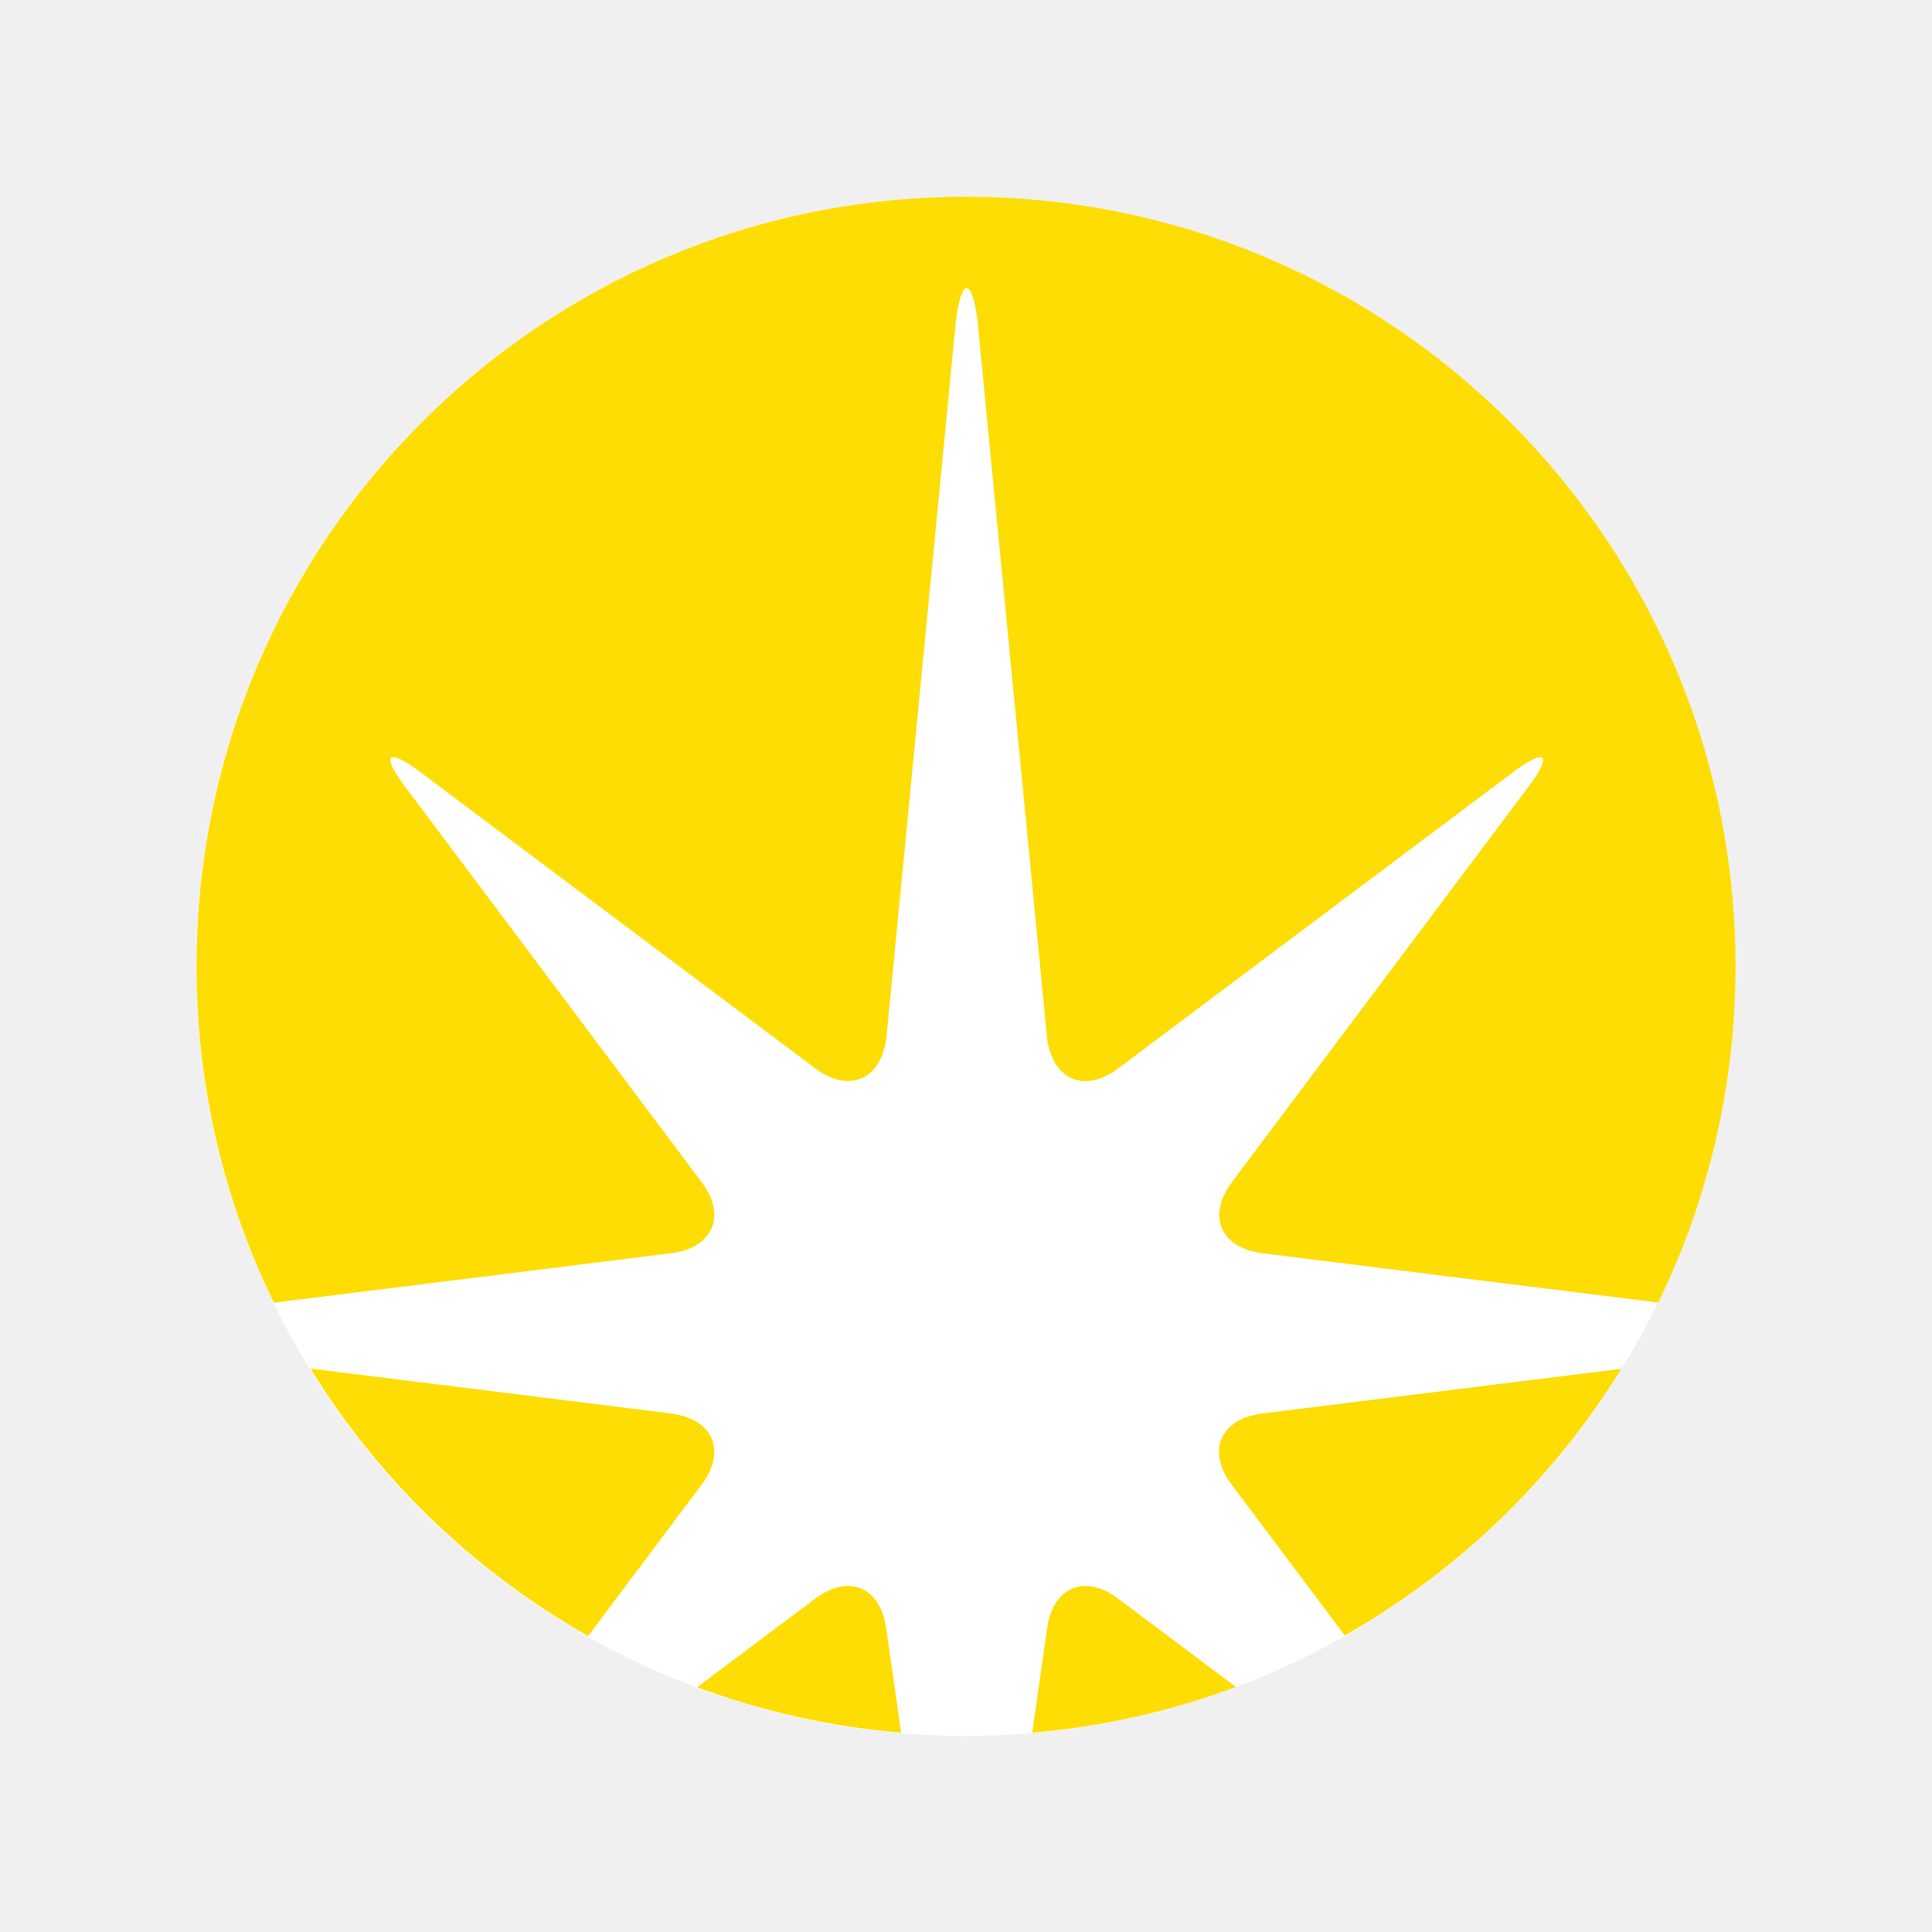
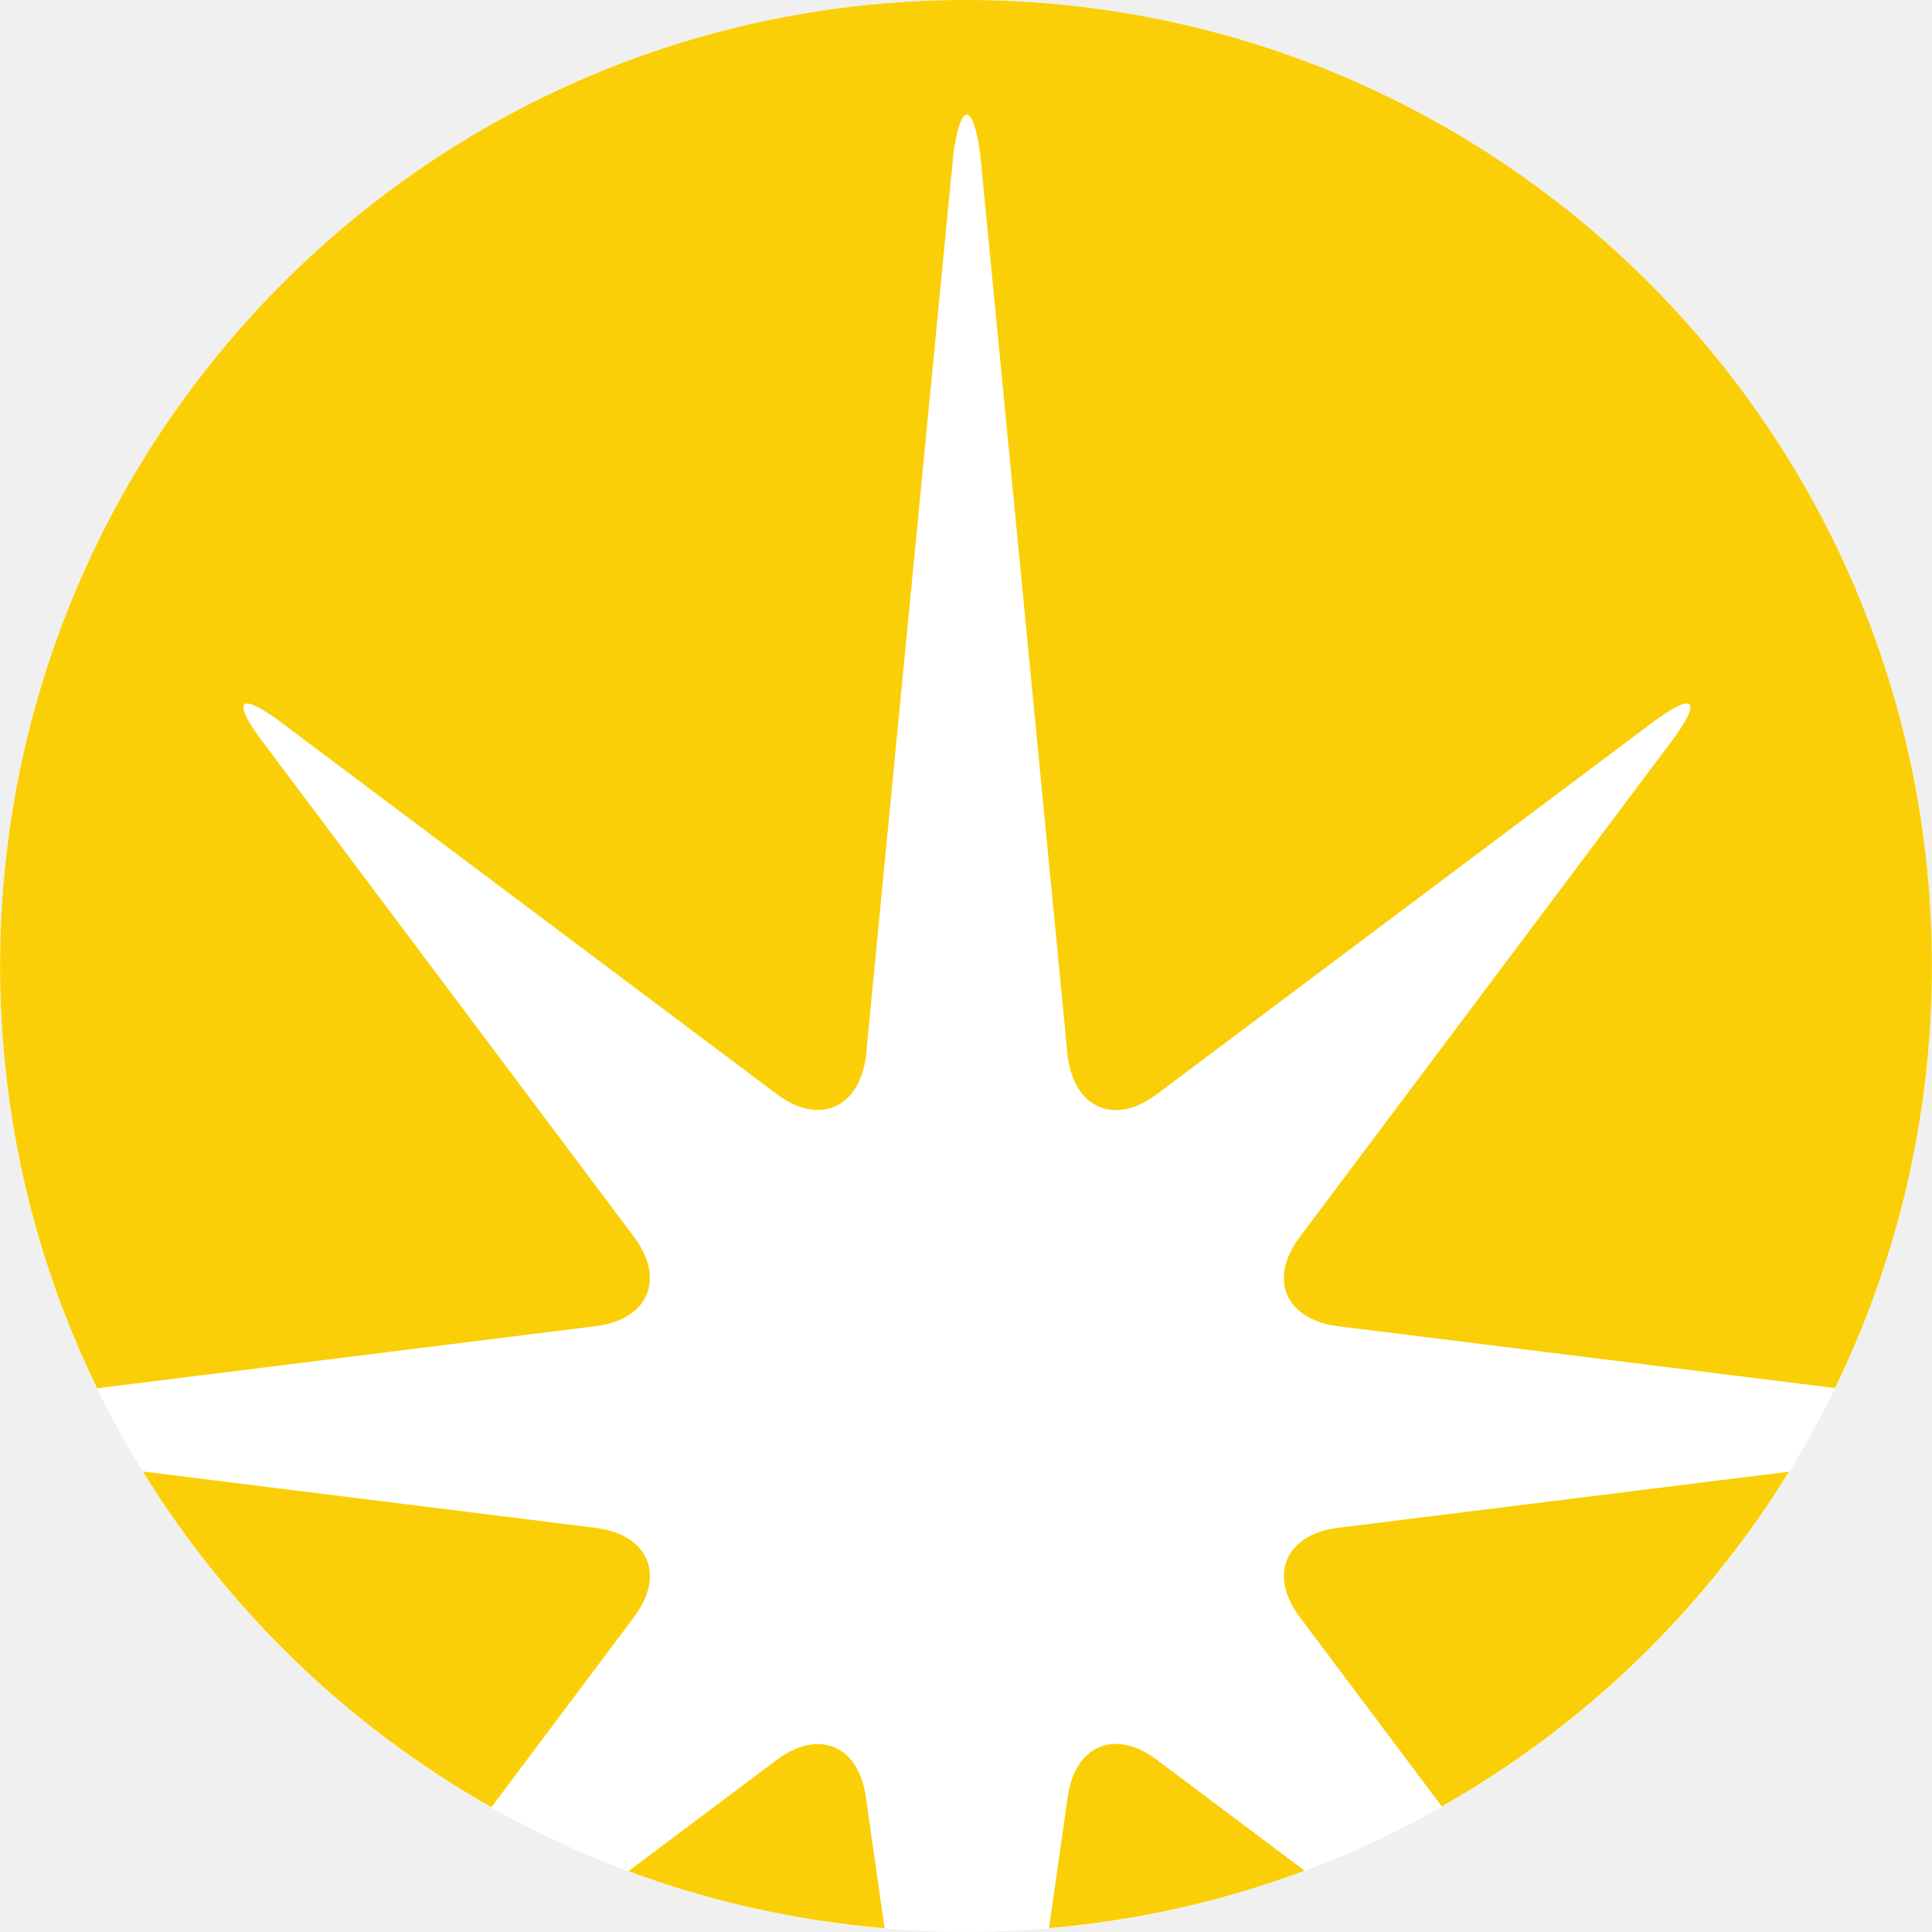
- <svg xmlns="http://www.w3.org/2000/svg" width="49.172" height="49.172" version="1.1">
-   <g transform="matrix(1.25 0 0 -1.25 -168.46 856.03)">
-     <path id="path2851" d="m154.43 649.48c8.653 0 15.669 7.015 15.669 15.669s-7.016 15.669-15.669 15.669c-8.653 0-15.669-7.015-15.669-15.669s7.015-15.669 15.669-15.669" fill="#fff" />
-     <path id="path2853" d="m160.44 656.04c-0.833-0.119-1.102-0.768-0.597-1.44l2.307-3.076c2.304 1.307 4.245 3.179 5.631 5.43l-7.341-0.914" fill="#fddd04" />
-     <path id="path2855" d="m148.46 659.31c0.833 0.119 1.102 0.767 0.597 1.44l-6.034 8.046c-0.505 0.673-0.367 0.811 0.306 0.306l8.044-6.034c0.673-0.505 1.321-0.236 1.44 0.596l1.422 14.668c0.119 0.833 0.314 0.833 0.433 0l1.422-14.67c0.119-0.833 0.767-1.101 1.44-0.596l8.047 6.036c0.673 0.505 0.811 0.367 0.306-0.306l-6.035-8.046c-0.505-0.673-0.236-1.321 0.597-1.44l8.087-1.007c1.007 2.069 1.573 4.392 1.573 6.847 0 8.653-7.015 15.668-15.668 15.668s-15.668-7.015-15.668-15.668c0-2.457 0.566-4.781 1.574-6.85l8.115 1.01" fill="#fddd04" />
-     <path id="path2857" d="m152.81 651.68c-0.119 0.833-0.767 1.102-1.44 0.597l-2.408-1.806c1.31-0.489 2.704-0.805 4.154-0.926l-0.305 2.136" fill="#fddd04" />
-     <path id="path2859" d="m156.09 651.68-0.305-2.135c1.447 0.123 2.839 0.441 4.147 0.931l-2.401 1.801c-0.673 0.505-1.321 0.236-1.44-0.597" fill="#fddd04" />
-     <path id="path2861" d="m148.46 656.04-7.372 0.918c1.391-2.26 3.34-4.137 5.654-5.446l2.315 3.087c0.505 0.673 0.236 1.321-0.597 1.44" fill="#fddd04" />
+ <svg xmlns="http://www.w3.org/2000/svg" width="120" height="120" version="1.1">
+   <g transform="matrix(.37271 0 0 .37271 -3.343e-7 .0014878)" stroke-width="2.683">
+     <path d="m0 160.98c0-88.908 72.073-160.98 160.98-160.98 88.911 0 160.99 72.073 160.99 160.98 0 88.907-72.075 160.98-160.99 160.98-88.908 0-160.98-72.073-160.98-160.98" fill="#fff" />
+     <path d="m222.71 254.64c-8.56 1.223-11.317 7.887-6.131 14.802l23.701 31.598c23.669-13.431 43.611-32.657 57.855-55.791l-75.425 9.39" fill="#facf07" />
+     <path d="m99.553 220.97c8.562-1.222 11.319-7.881 6.132-14.797l-61.997-82.665c-5.191-6.916-3.773-8.331 3.144-3.144l82.652 61.988c6.916 5.192 13.575 2.429 14.797-6.127l14.613-150.7c1.219-8.561 3.223-8.561 4.447 0l14.612 150.72c1.224 8.557 7.883 11.315 14.799 6.128l82.684-62.011c6.916-5.187 8.329-3.772 3.143 3.144l-62.001 82.669c-5.187 6.916-2.429 13.575 6.132 14.799l83.085 10.343c10.348-21.254 16.16-45.119 16.16-70.35 0-88.897-72.069-160.97-160.97-160.97-88.902 0-160.97 72.069-160.97 160.97 0 25.244 5.821 49.123 16.173 70.381l83.369-10.38" fill="#facf07" />
+     <path d="m144.28 299.39c-1.223-8.556-7.881-11.314-14.798-6.131l-24.743 18.561c13.459 5.02 27.784 8.265 42.676 9.51l-3.136-21.941" fill="#facf07" />
+     <path d="m177.95 299.37-3.135 21.941c14.869-1.268 29.163-4.532 42.604-9.568l-24.667-18.504c-6.921-5.188-13.58-2.425-14.803 6.131" fill="#facf07" />
+     <path d="m99.553 254.65-75.744-9.431c14.288 23.215 34.315 42.503 58.086 55.946l23.79-31.718c5.188-6.915 2.43-13.573-6.132-14.797" fill="#facf07" />
  </g>
</svg>
